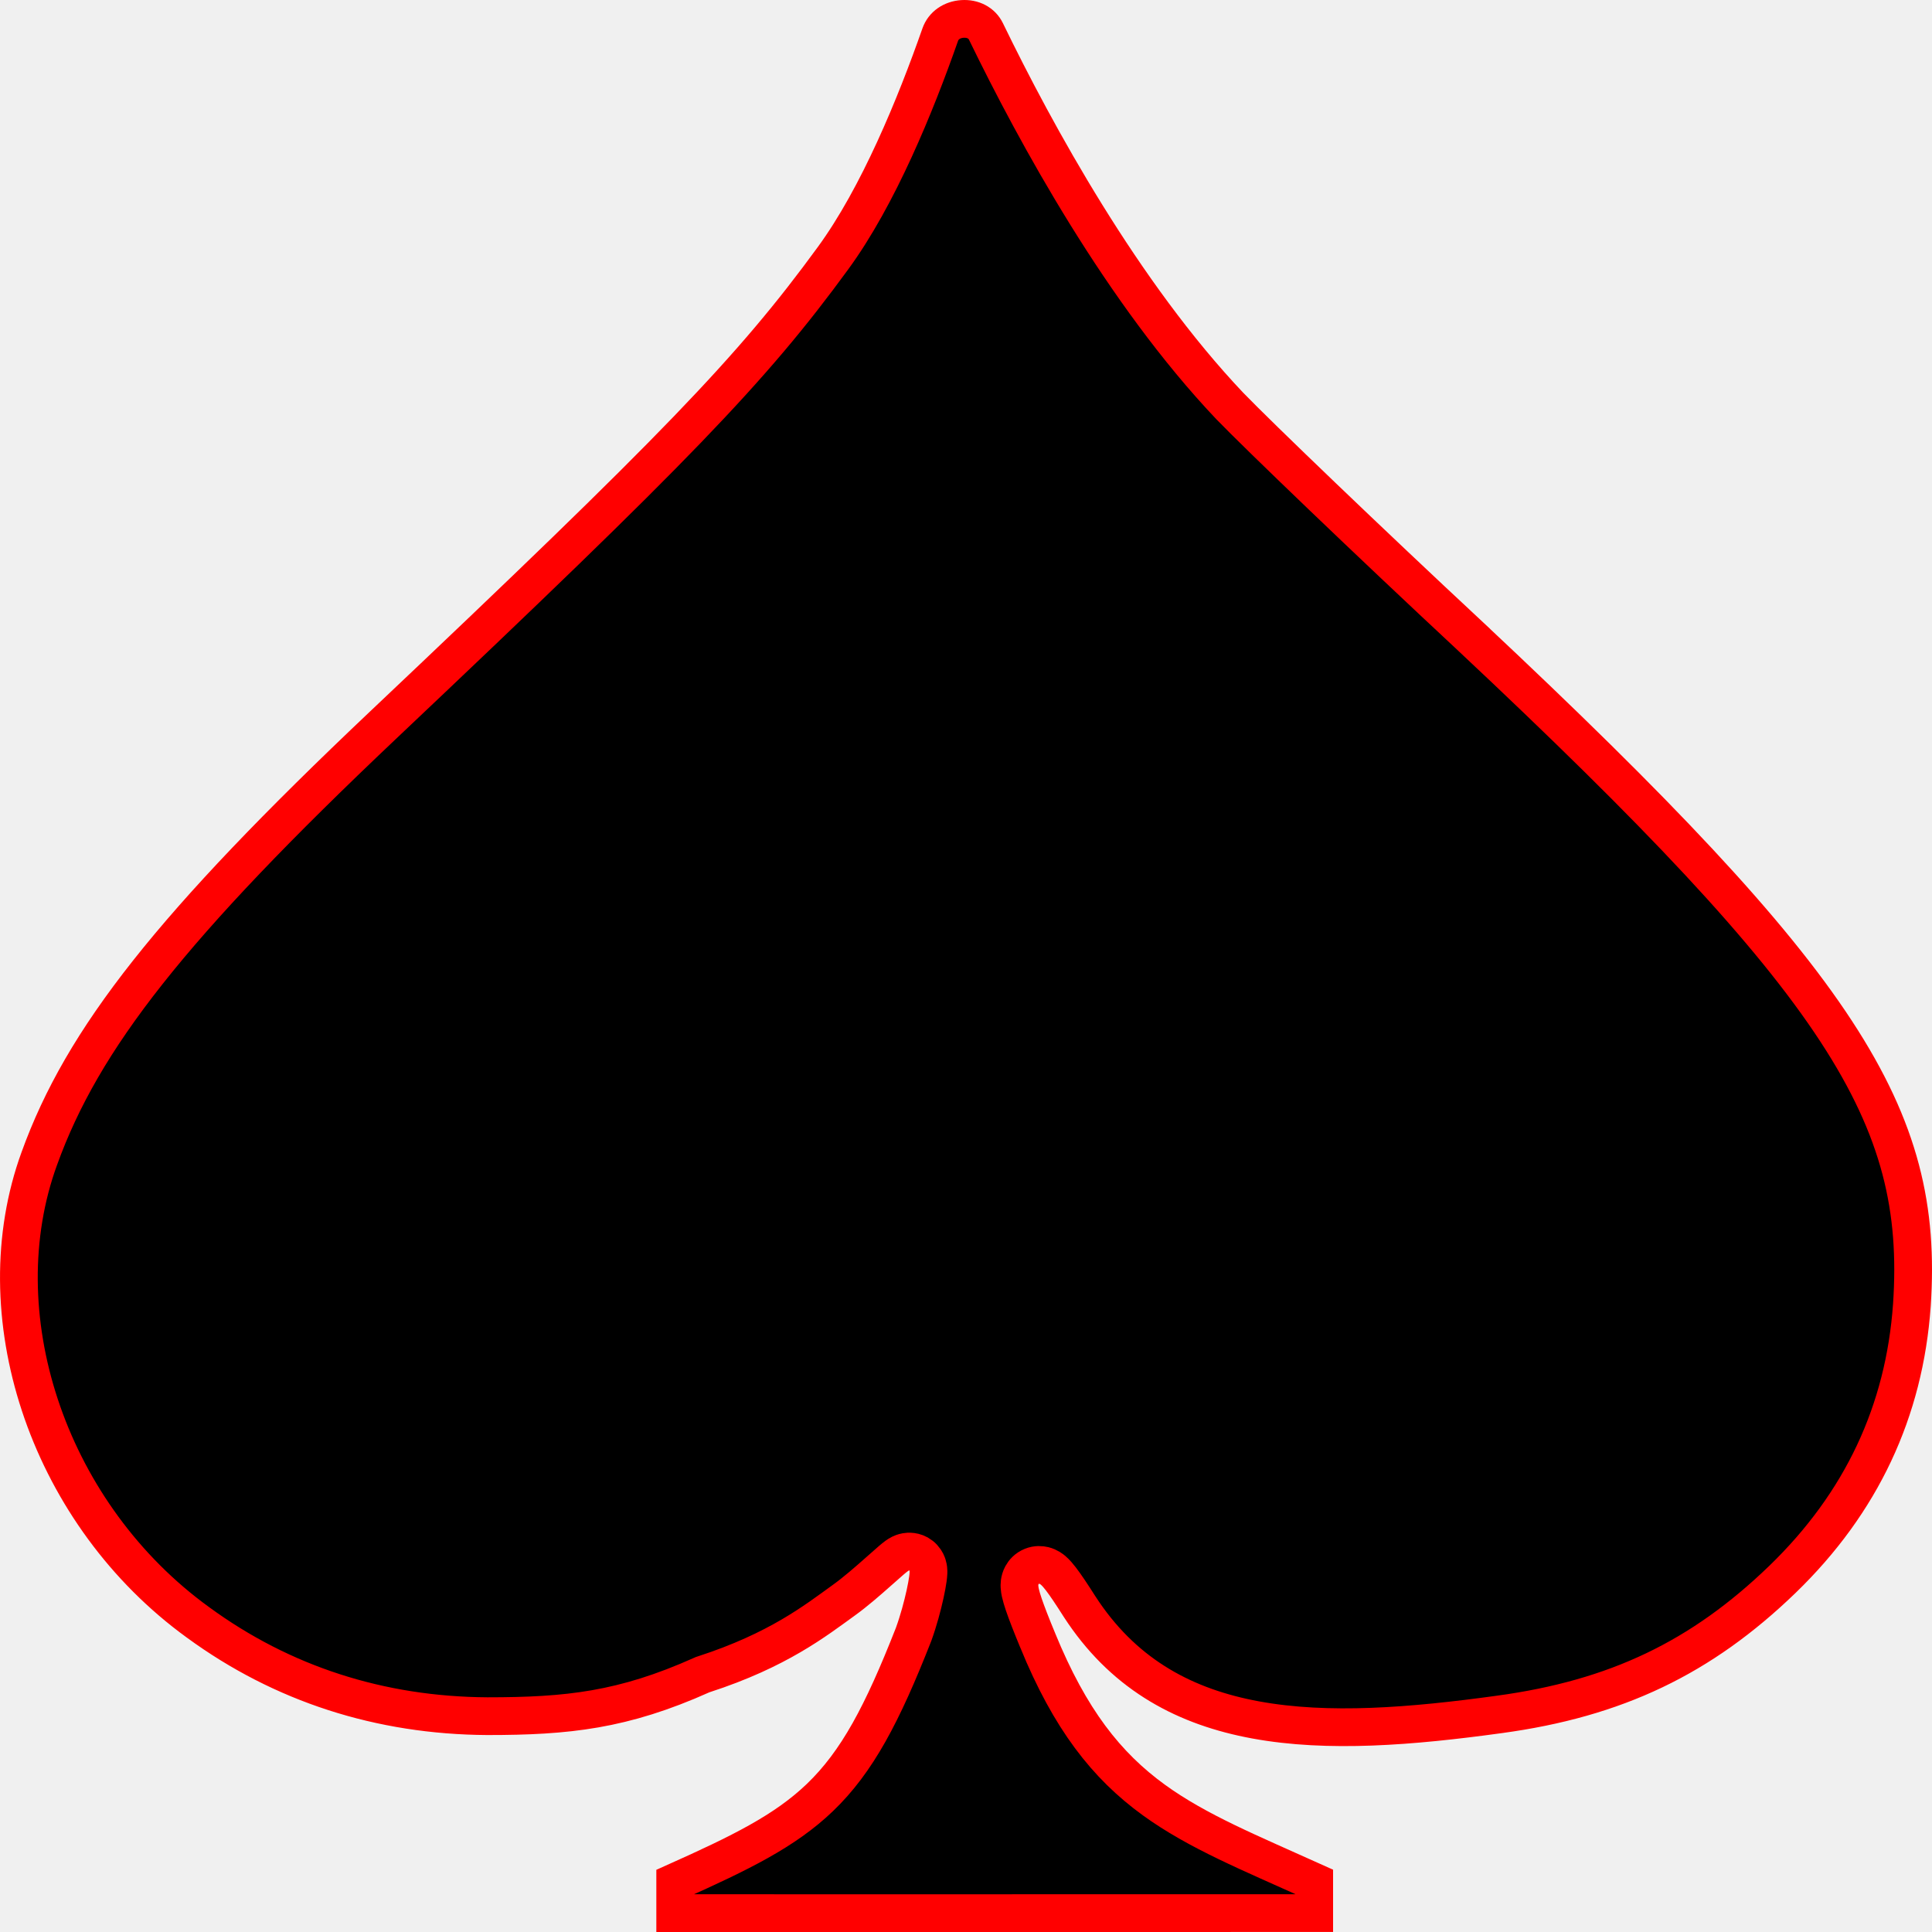
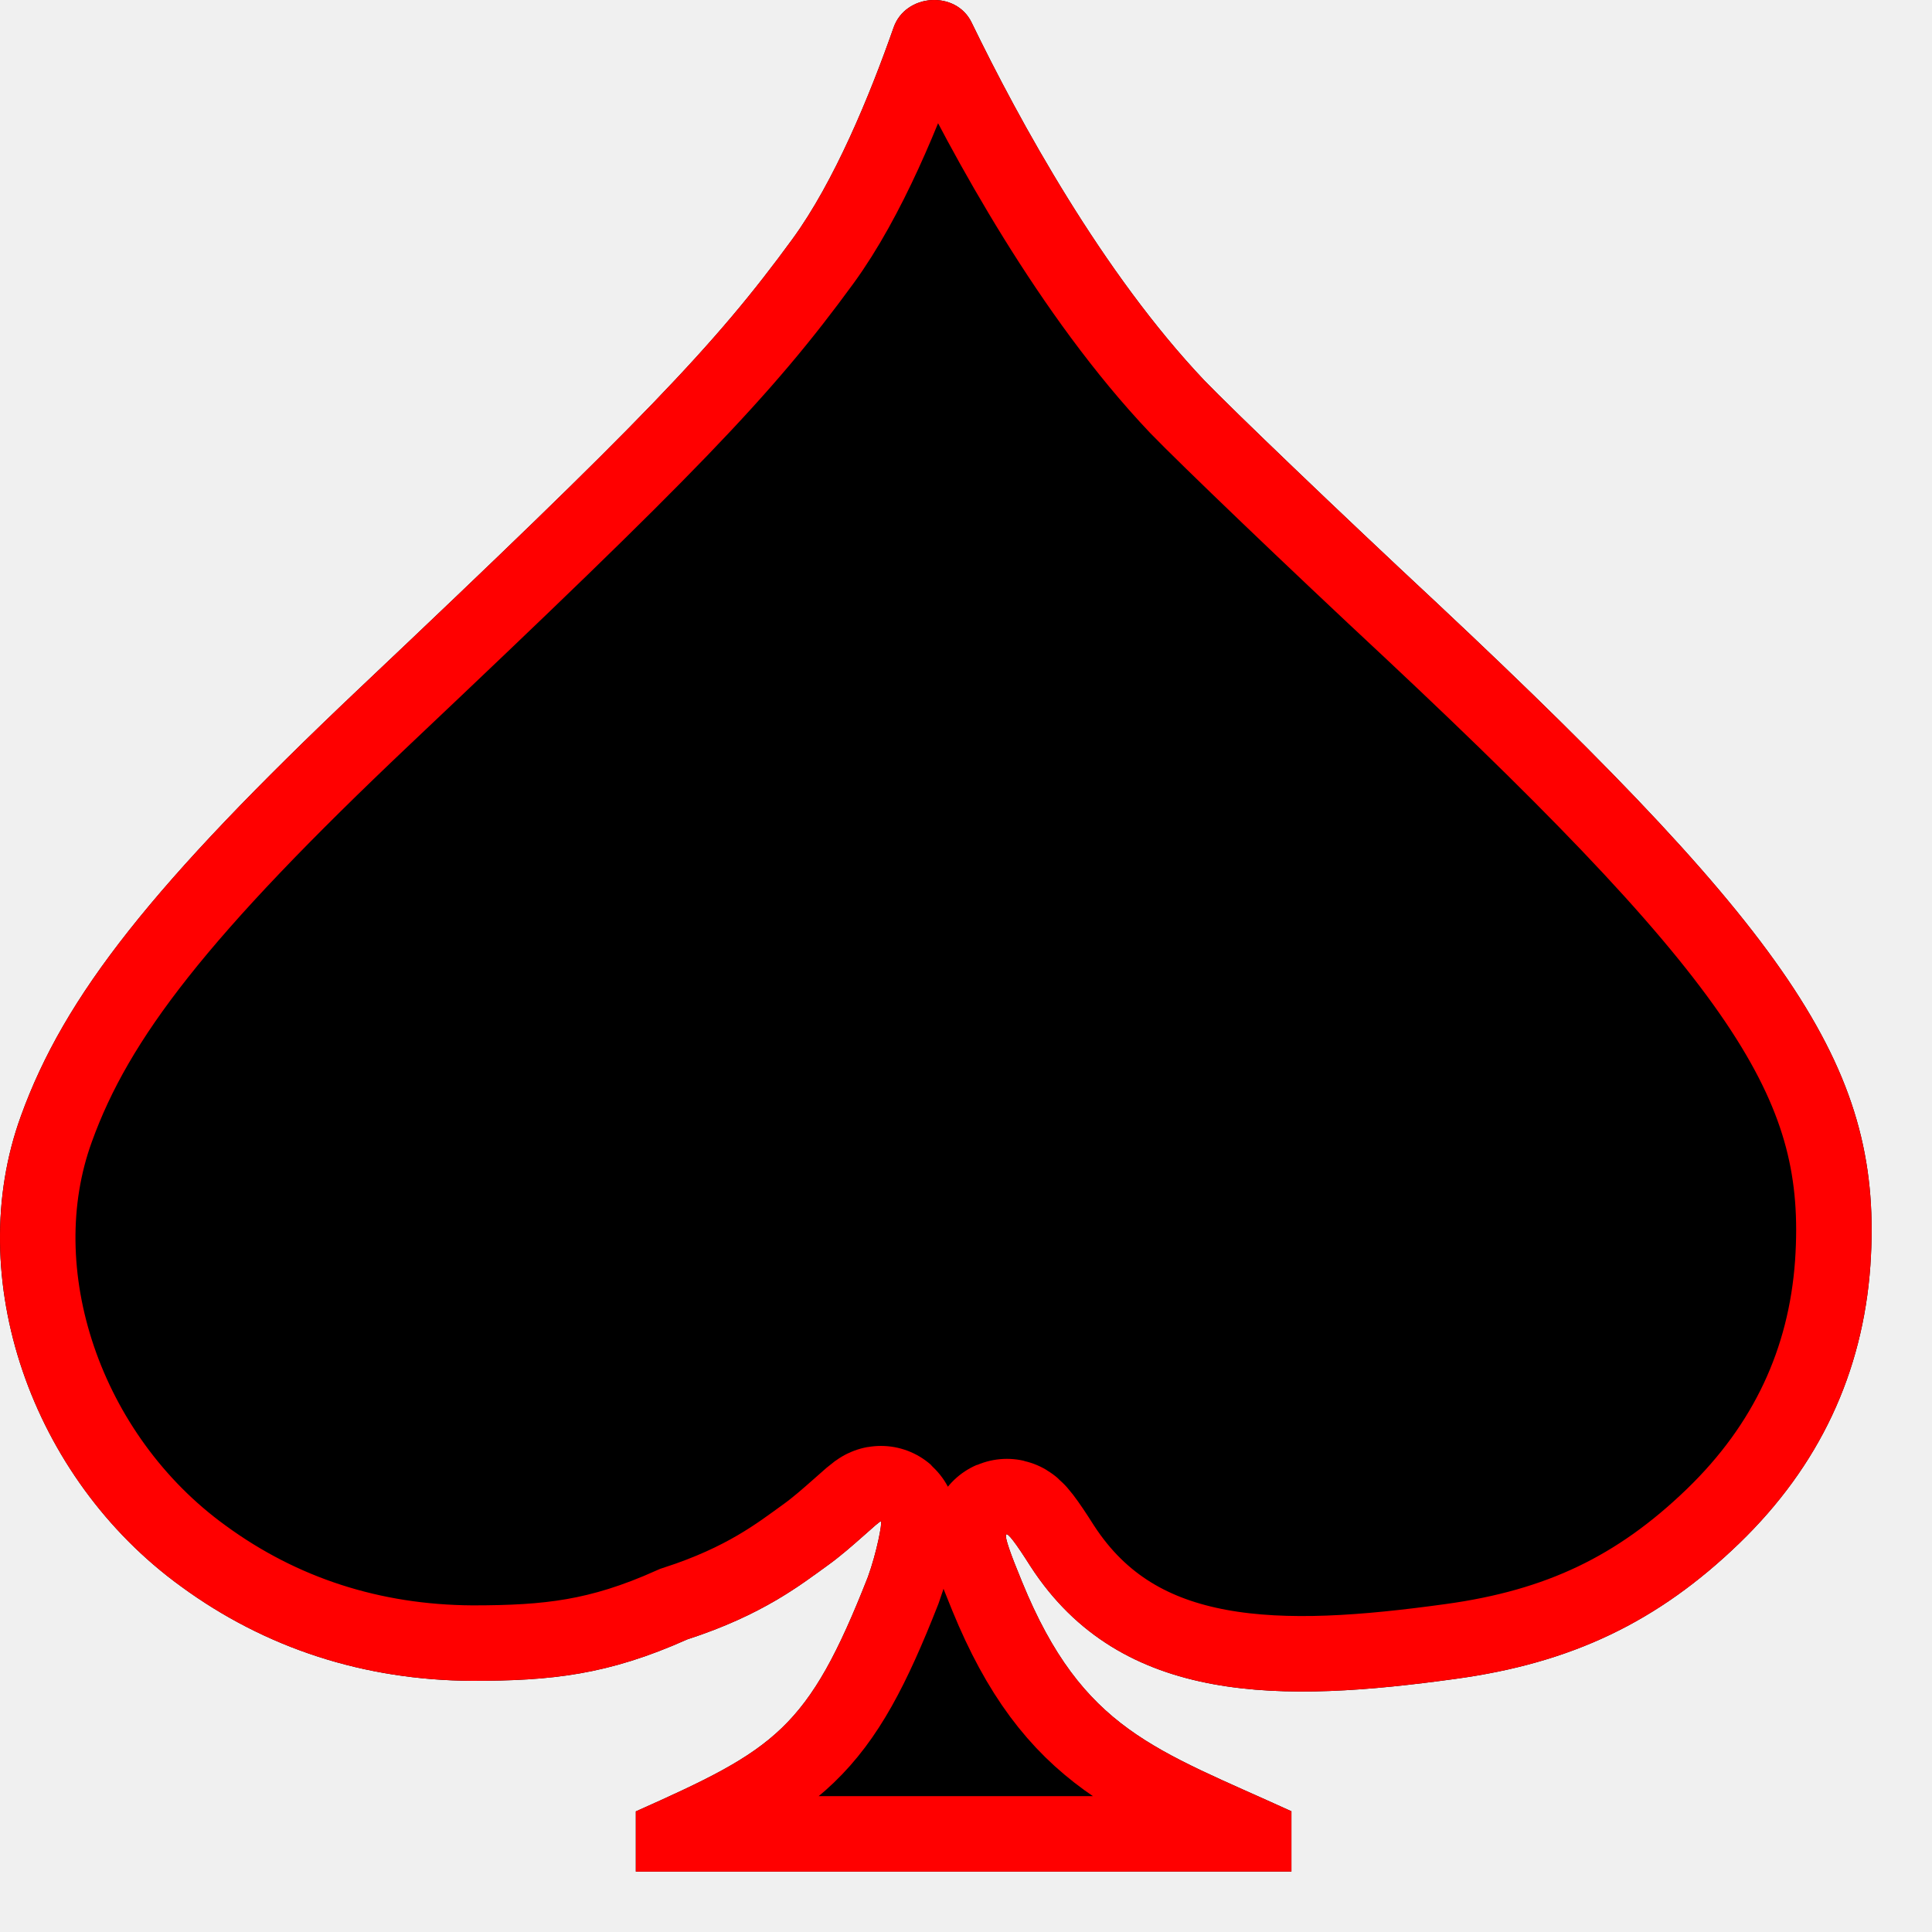
- <svg xmlns="http://www.w3.org/2000/svg" width="256" height="256" viewBox="0 0 256 256" fill="none">
-   <path d="M127.529 2.509C128.905 2.419 130.093 3.031 130.641 4.16C137.233 17.741 148.727 38.795 162.96 53.804L162.978 53.821C166.803 57.775 181.186 71.598 194.956 84.424V84.425C219.592 107.538 234.622 123.373 243.297 136.64C251.86 149.736 254.192 160.271 253.334 172.938C252.341 186.963 246.674 199.134 236.164 209.291C225.428 219.658 214.129 225.067 198.688 227.166L198.685 227.167C187.057 228.767 175.994 229.668 166.366 227.896C157.154 226.2 149.327 222.074 143.587 213.689L143.038 212.865C142.024 211.263 141.193 210.023 140.567 209.209C140.276 208.831 139.922 208.4 139.544 208.079C139.402 207.958 138.964 207.593 138.32 207.436C137.947 207.344 137.363 207.29 136.727 207.546C136.064 207.812 135.647 208.292 135.417 208.715C135.042 209.404 135.08 210.077 135.089 210.254C135.104 210.544 135.154 210.819 135.201 211.038C135.299 211.487 135.459 212.017 135.652 212.588C136.044 213.744 136.664 215.334 137.493 217.337V217.338C141.782 227.817 146.6 233.945 152.898 238.514C158.68 242.707 165.706 245.547 174.14 249.357V253.493C172.993 253.494 171.345 253.495 168.996 253.496C162.456 253.498 150.479 253.5 128.73 253.5L89.468 253.499V249.381C98.097 245.514 104.002 242.632 108.639 238.184C113.583 233.441 116.914 227.107 121.037 216.611L121.049 216.58L121.061 216.55C121.721 214.73 122.243 212.761 122.578 211.227C122.746 210.46 122.874 209.765 122.949 209.224C122.985 208.962 123.017 208.681 123.026 208.425C123.031 208.306 123.034 208.109 123.009 207.889C122.996 207.781 122.969 207.59 122.898 207.367C122.851 207.218 122.713 206.816 122.357 206.422L122.191 206.255L122.027 206.115C121.202 205.472 120.307 205.582 120.048 205.627C119.696 205.688 119.433 205.81 119.329 205.86C119.094 205.975 118.903 206.108 118.81 206.176C118.591 206.333 118.347 206.535 118.124 206.725C117.665 207.116 117.036 207.679 116.369 208.271C114.986 209.499 113.319 210.951 111.833 212.021C108.055 214.743 103.103 218.659 93.23 221.858L93.102 221.9L92.978 221.955C82.56 226.617 75.212 227.402 64.579 227.402C50.366 227.318 37.39 223.141 26.227 214.968L26.218 214.961L25.299 214.28C6.173 199.807 -2.268 174.037 5.208 153.51L5.211 153.503C10.938 137.632 22.712 122.634 50.717 96.122C89.564 59.387 99.643 48.918 110.367 34.226C116.385 26.004 121.32 13.907 124.587 4.587C125.013 3.371 126.151 2.599 127.529 2.509Z" fill="black" stroke="#FF0000" stroke-width="5" />
+ <svg xmlns="http://www.w3.org/2000/svg" xmlns:xlink="http://www.w3.org/1999/xlink" width="128" height="128" viewBox="0 0 128 128" fill="none">
+   <use xlink:href="#stroke0_2096_53" fill="black" />
+   <mask id="stroke1_2096_53" fill="white">
+     <use xlink:href="#stroke0_2096_53" />
+   </mask>
+   <path d="M52.482 15.863C55.283 12.035 57.627 6.322 59.204 1.821C59.993 -0.431 63.33 -0.654 64.369 1.486C67.549 8.04 73.052 18.098 79.812 25.228C81.641 27.118 88.588 33.795 95.26 40.01C119.118 62.393 124.785 71.044 123.917 83.853C123.414 90.95 120.535 97.123 115.233 102.247C109.84 107.454 104.127 110.184 96.403 111.234C85.114 112.787 74.3 113.087 68.267 103.764C66.302 100.657 66.119 100.951 67.719 104.814C71.741 114.641 76.556 115.887 85.56 120.002V123.996C85.56 123.996 83.423 124 62.354 124L42.125 124V120.01C51.357 115.895 53.524 114.599 57.5 104.478C58.094 102.84 58.459 100.88 58.367 100.796C58.276 100.712 56.43 102.562 54.877 103.68C53.039 105.005 50.509 107.002 45.531 108.615C40.275 110.967 36.531 111.36 31.275 111.36C24.145 111.318 17.61 109.218 11.988 105.102C2.025 97.879 -2.5 84.609 1.385 73.942C4.264 65.963 10.16 58.53 23.734 45.679C42.564 27.873 47.363 22.876 52.482 15.863Z" stroke-width="10" stroke="#FF0000" mask="url(#stroke1_2096_53)" />
+   <defs>
+     <path id="stroke0_2096_53" d="M64.369 1.486C63.33 -0.654 59.993 -0.431 59.204 1.821C57.627 6.322 55.283 12.035 52.482 15.863C47.363 22.876 42.564 27.873 23.734 45.679C10.16 58.53 4.264 65.963 1.385 73.942C-2.5 84.609 2.025 97.879 11.988 105.102C17.61 109.218 24.145 111.318 31.275 111.36C36.531 111.36 40.275 110.967 45.531 108.615C50.509 107.002 53.039 105.005 54.877 103.68C56.43 102.562 58.276 100.712 58.367 100.796C58.459 100.88 58.094 102.84 57.5 104.478C53.524 114.599 51.357 115.895 42.125 120.01V124L62.354 124C83.423 124 85.56 123.996 85.56 123.996V120.002C76.556 115.887 71.741 114.641 67.719 104.814C66.119 100.951 66.302 100.657 68.267 103.764C74.3 113.087 85.114 112.787 96.403 111.234C104.127 110.184 109.84 107.454 115.233 102.247C120.535 97.123 123.414 90.95 123.917 83.853C124.785 71.044 119.118 62.393 95.26 40.01C88.588 33.795 81.641 27.118 79.812 25.228C73.052 18.098 67.549 8.04 64.369 1.486Z" />
+   </defs>
</svg>
